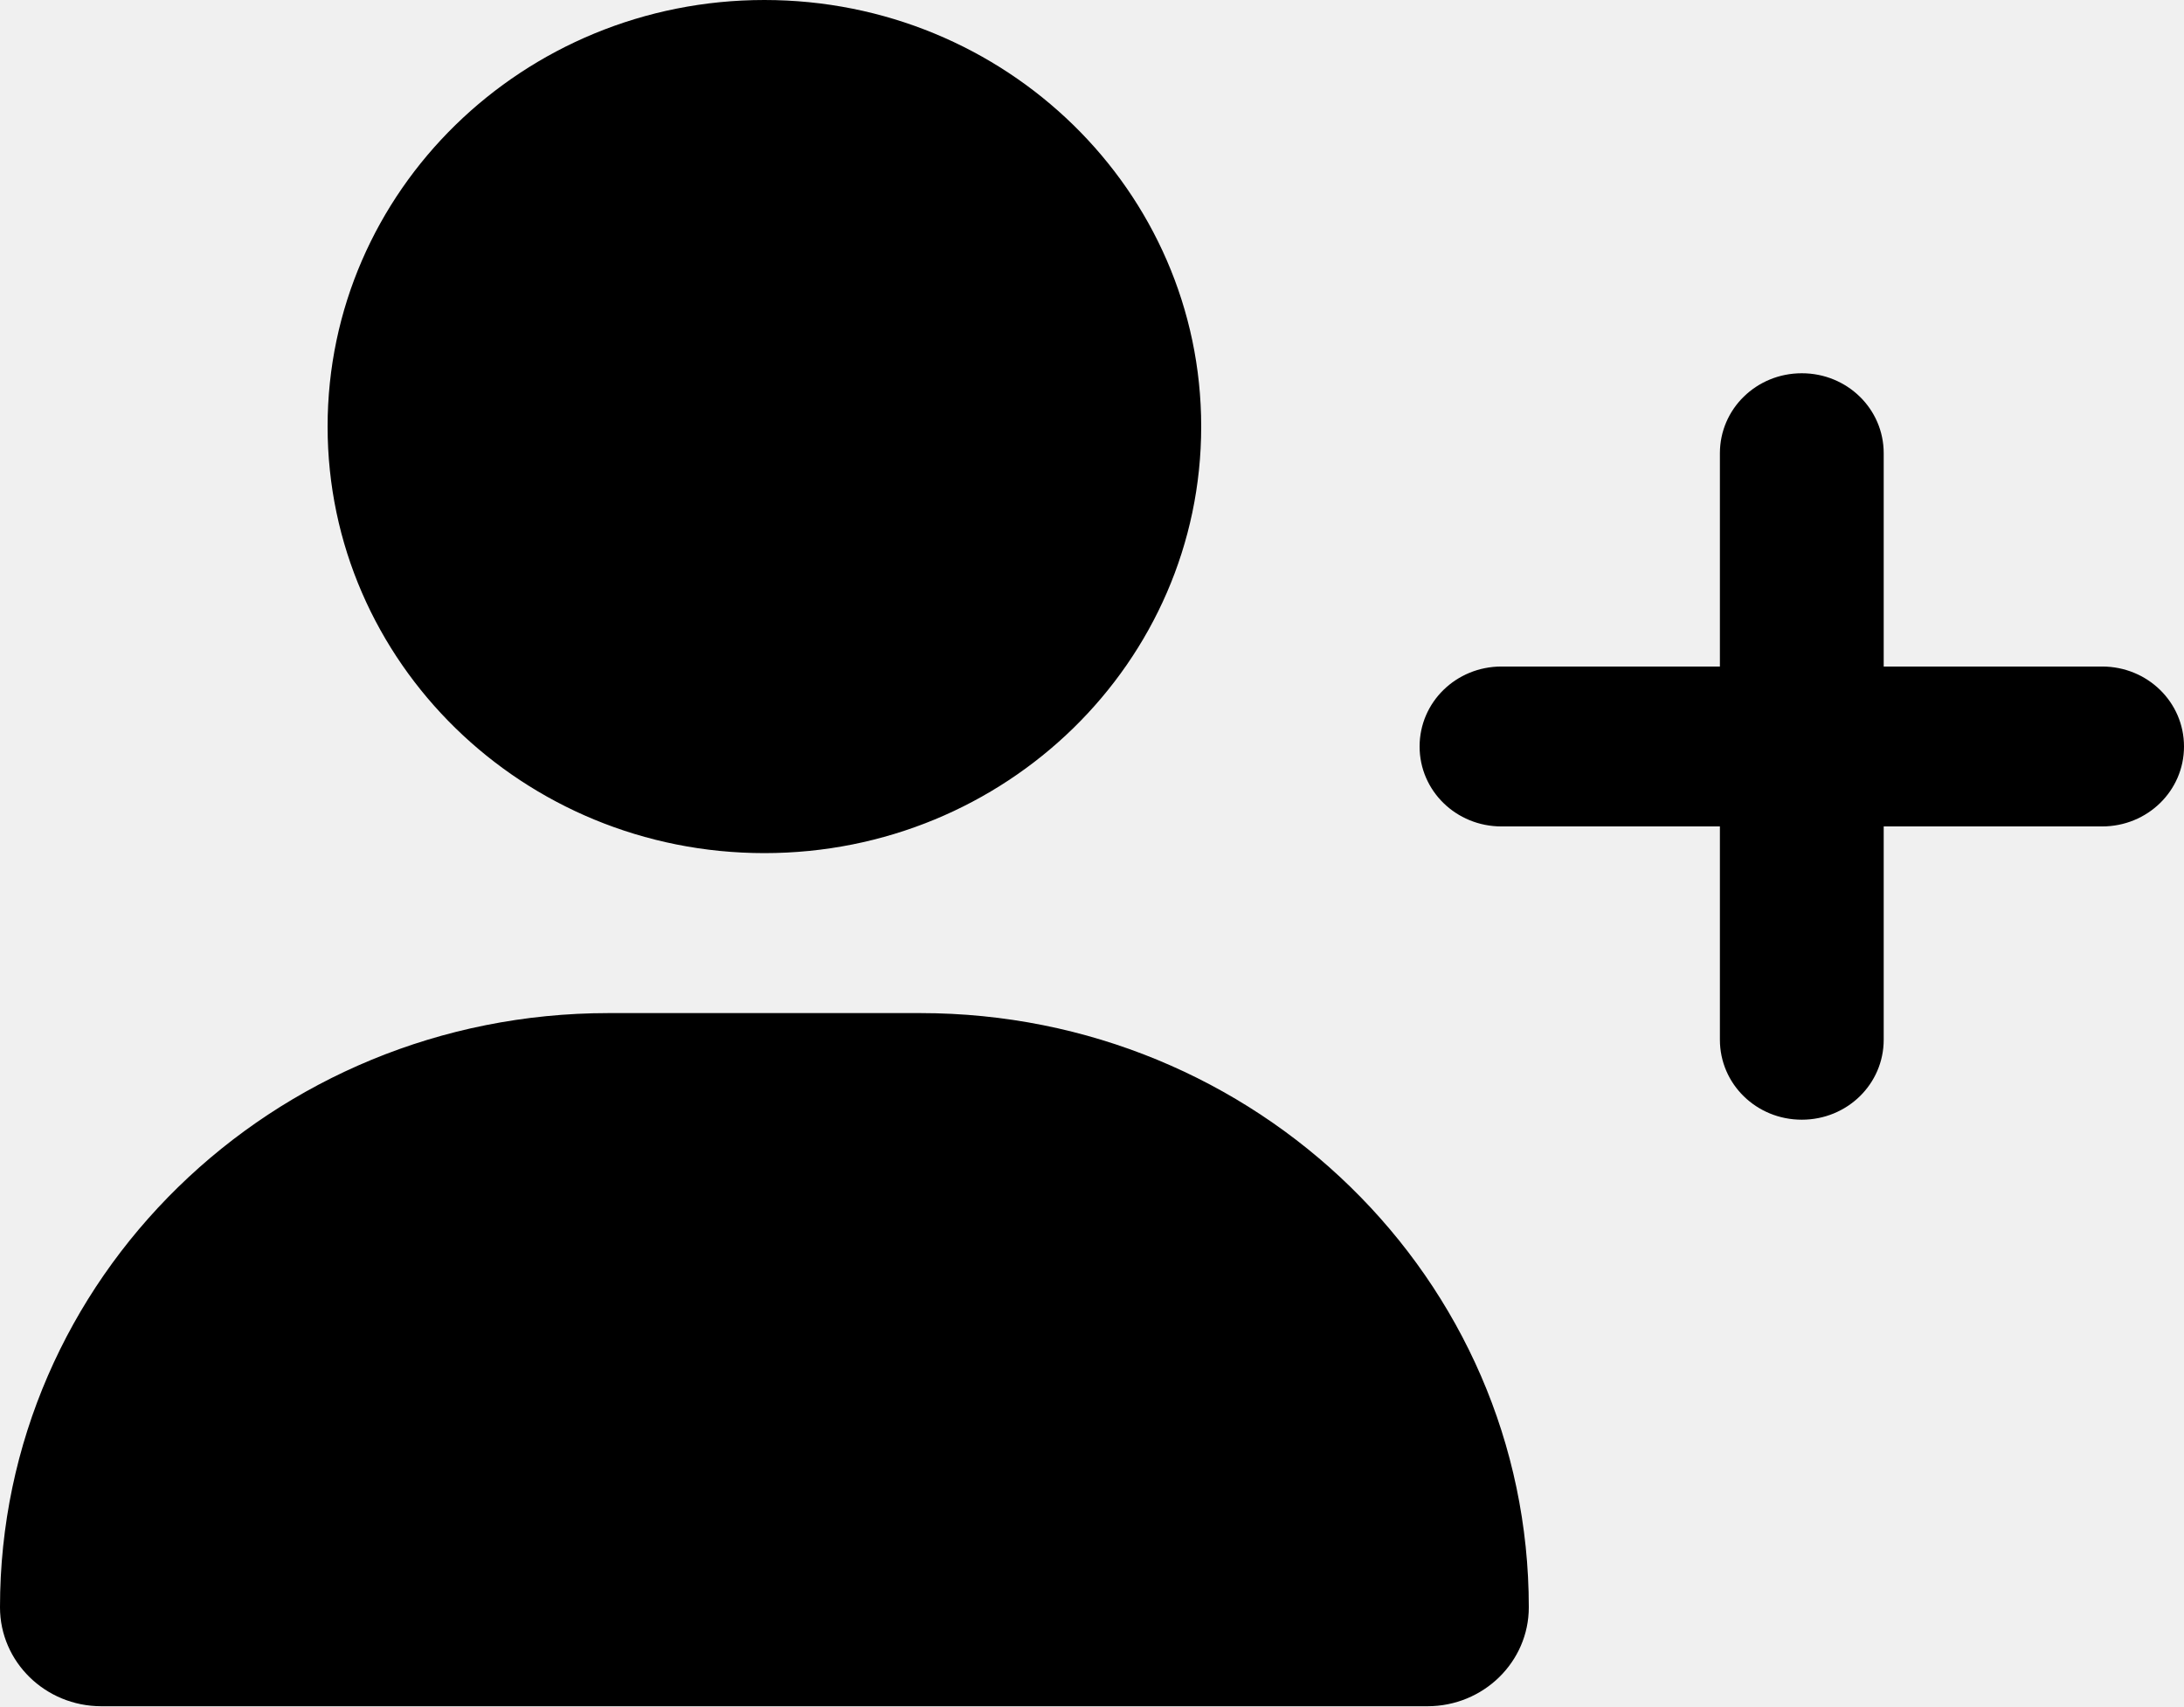
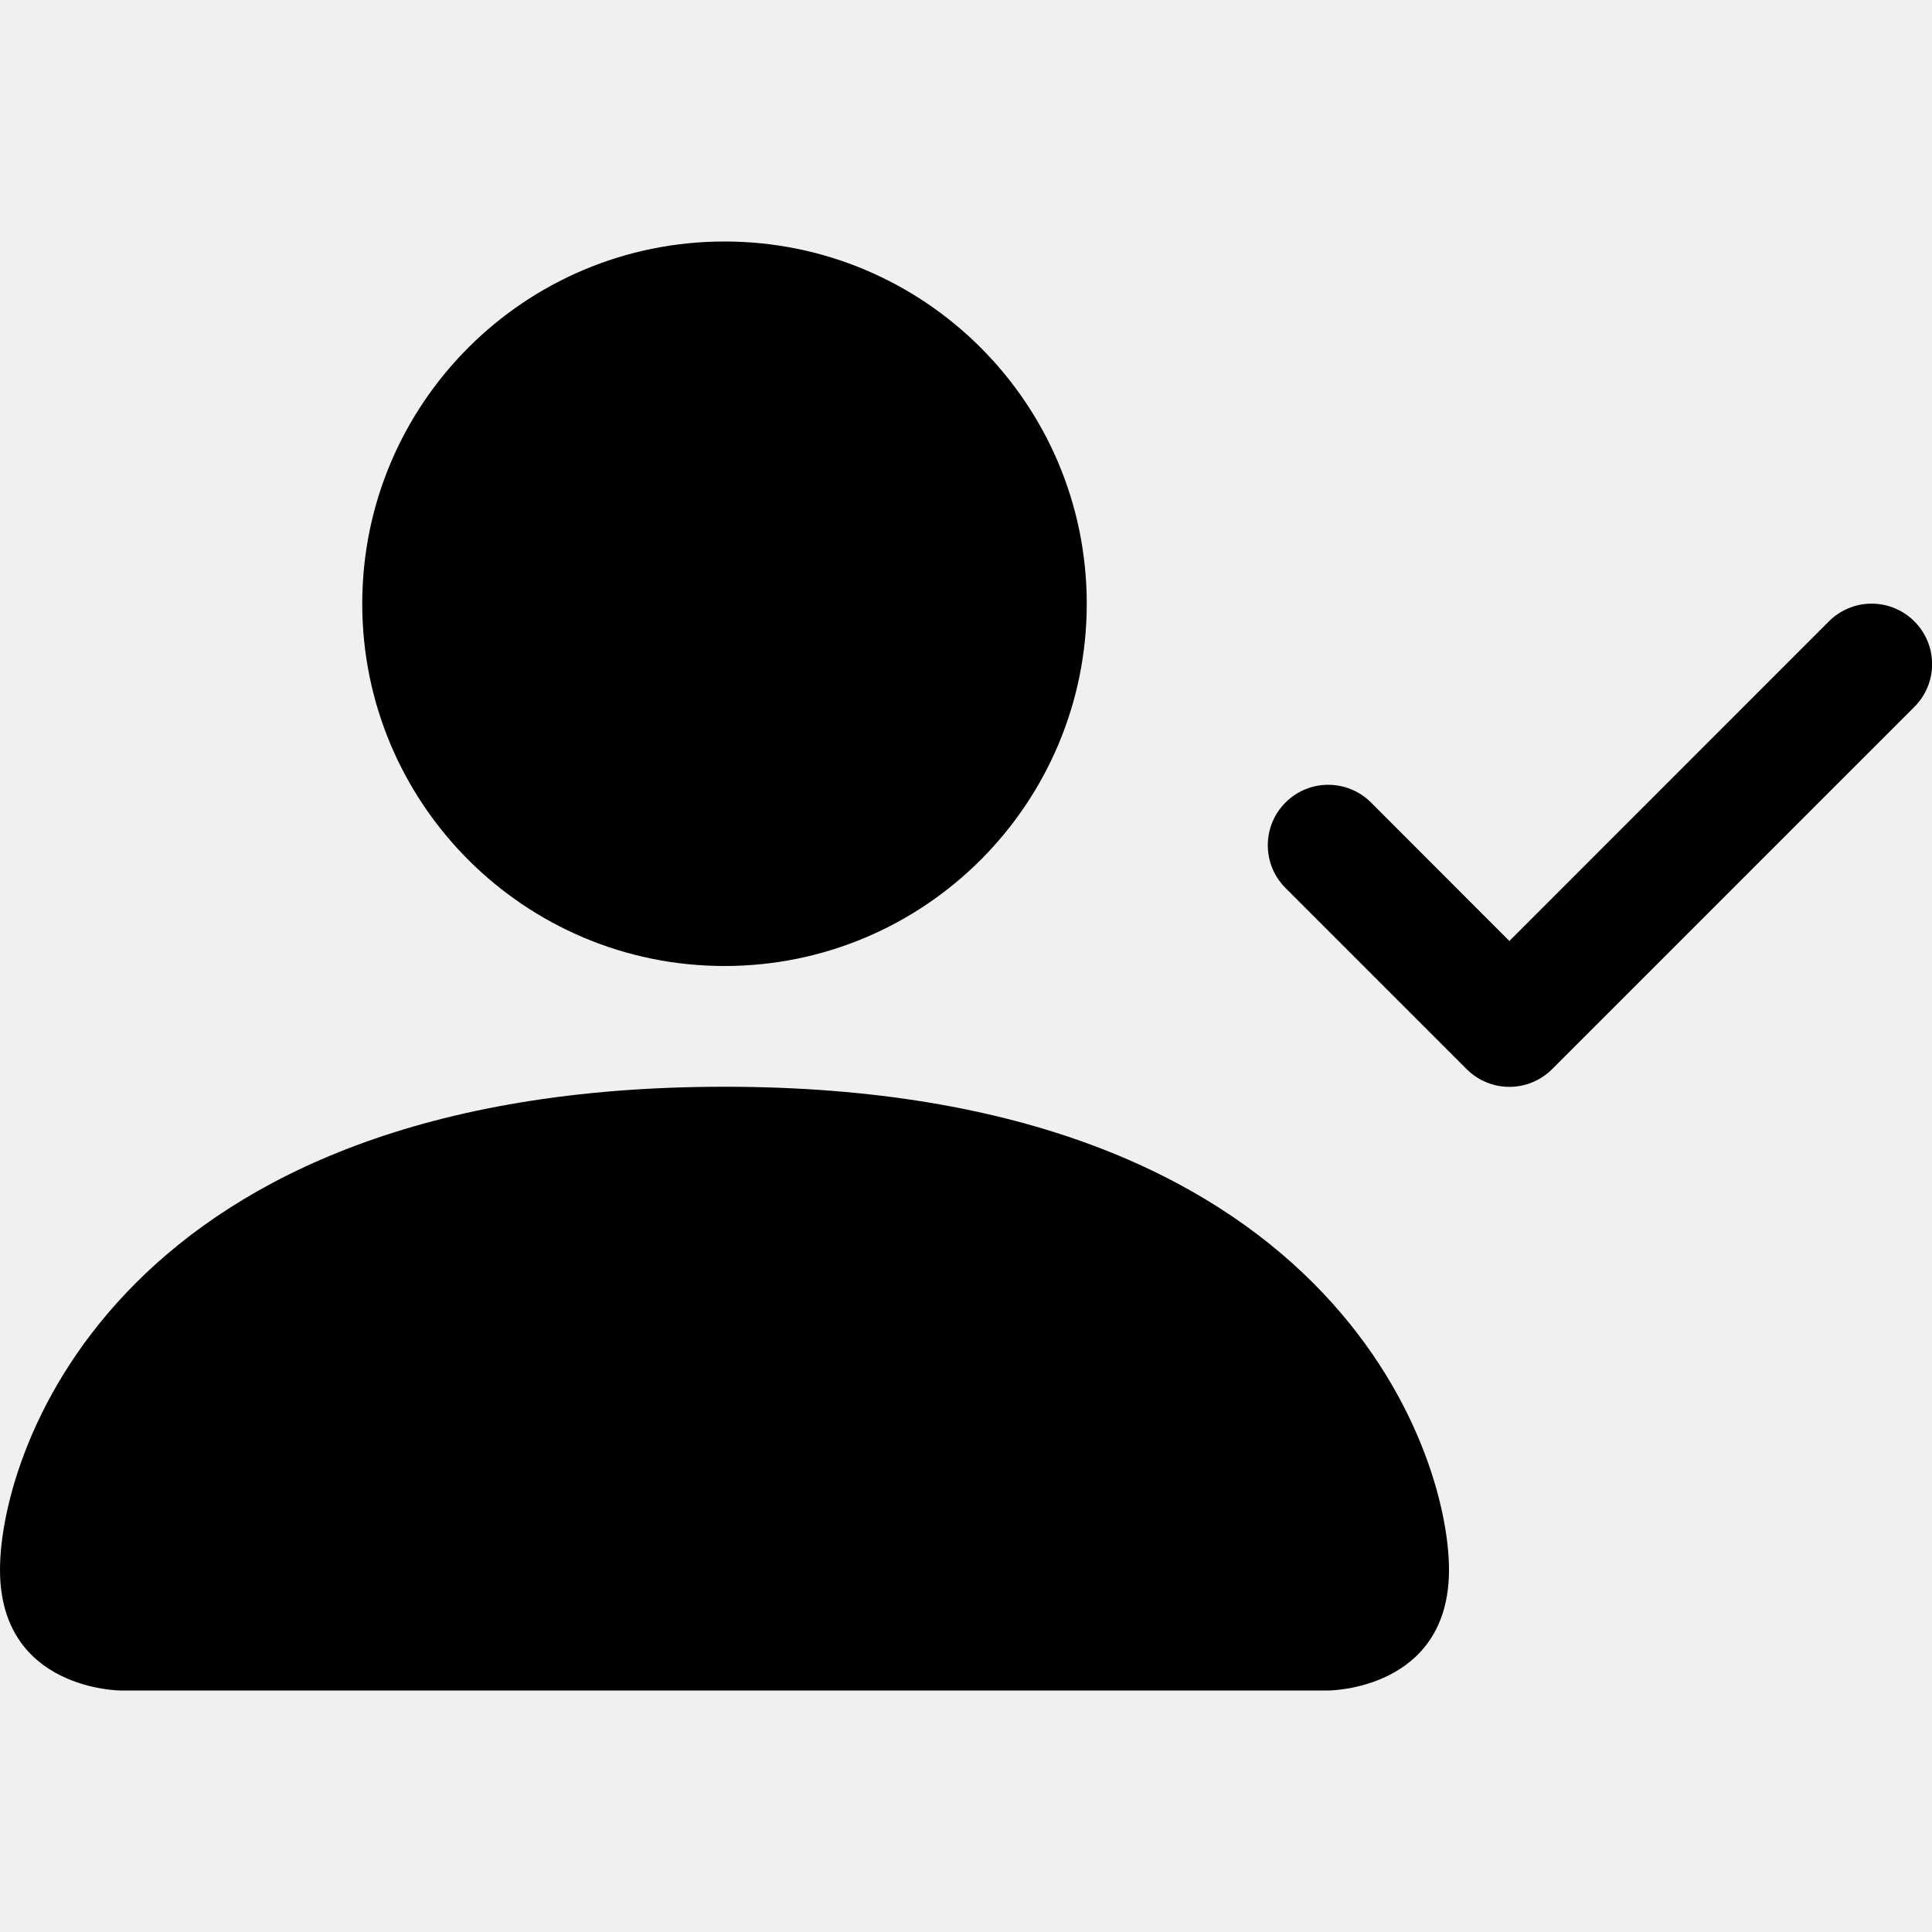
- <svg xmlns="http://www.w3.org/2000/svg" width="32" height="25" viewBox="0 0 32 25" fill="none">
-   <g clip-path="url(#clip0_433_172)">
-     <path d="M17.6 6.25C17.6 9.702 14.735 12.5 11.2 12.5C7.665 12.5 4.8 9.702 4.8 6.25C4.8 2.798 7.665 0 11.2 0C14.735 0 17.6 2.798 17.6 6.25ZM0 23.55C0 18.74 3.99 14.844 8.915 14.844H13.485C18.41 14.844 22.4 18.74 22.4 23.55C22.4 24.351 21.735 25 20.915 25H1.485C0.665 25 0 24.351 0 23.55ZM25.2 15.234V12.109H22C21.335 12.109 20.8 11.587 20.8 10.938C20.8 10.288 21.335 9.766 22 9.766H25.2V6.641C25.2 5.991 25.735 5.469 26.4 5.469C27.065 5.469 27.6 5.991 27.6 6.641V9.766H30.8C31.465 9.766 32 10.288 32 10.938C32 11.587 31.465 12.109 30.8 12.109H27.6V15.234C27.6 15.884 27.065 16.406 26.4 16.406C25.735 16.406 25.2 15.884 25.2 15.234Z" fill="black" />
-   </g>
-   <defs>
-     <clipPath id="clip0_433_172">
-       <rect width="32" height="25" fill="white" />
-     </clipPath>
-   </defs>
+ <svg xmlns="http://www.w3.org/2000/svg" width="16" height="16" fill="currentColor" class="bi bi-person-check-fill" viewBox="0 0 16 16">
+   <path fill-rule="evenodd" d="M15.854 5.146a.5.5 0 0 1 0 .708l-3 3a.5.5 0 0 1-.708 0l-1.5-1.5a.5.5 0 0 1 .708-.708L12.5 7.793l2.646-2.647a.5.5 0 0 1 .708 0z" />
+   <path d="M1 14s-1 0-1-1 1-4 6-4 6 3 6 4-1 1-1 1H1zm5-6a3 3 0 1 0 0-6 3 3 0 0 0 0 6z" />
</svg>
